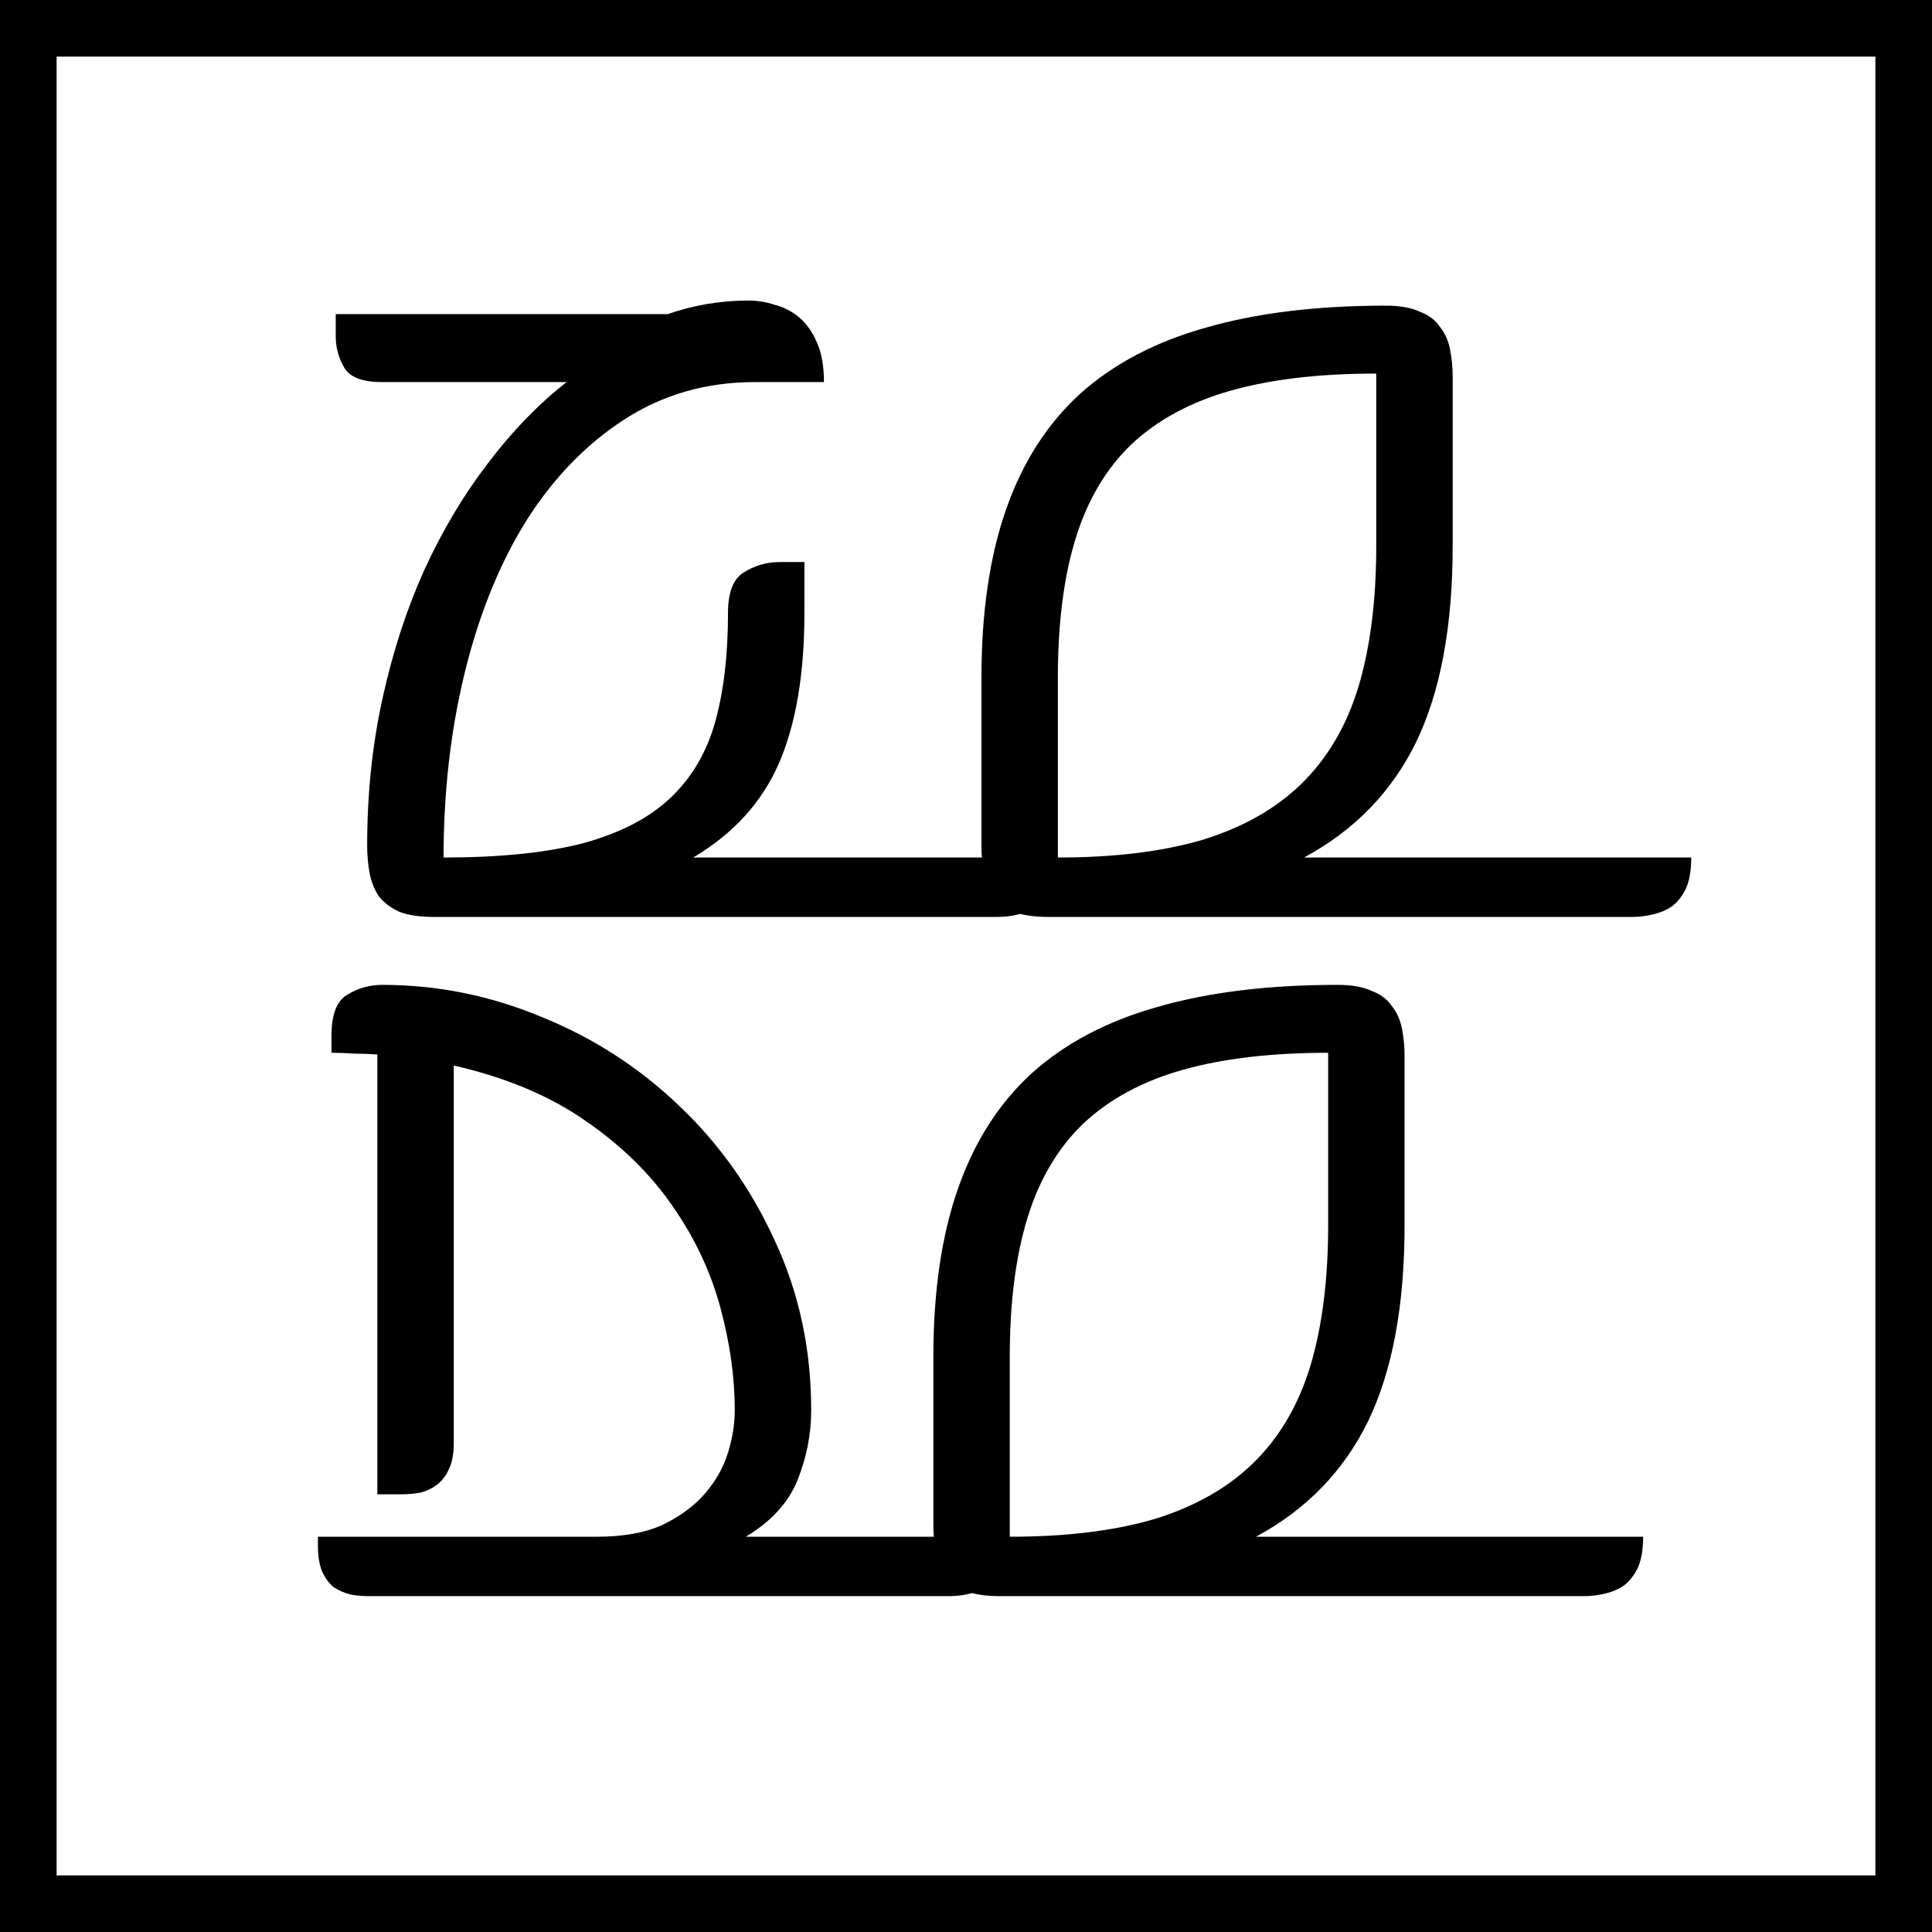
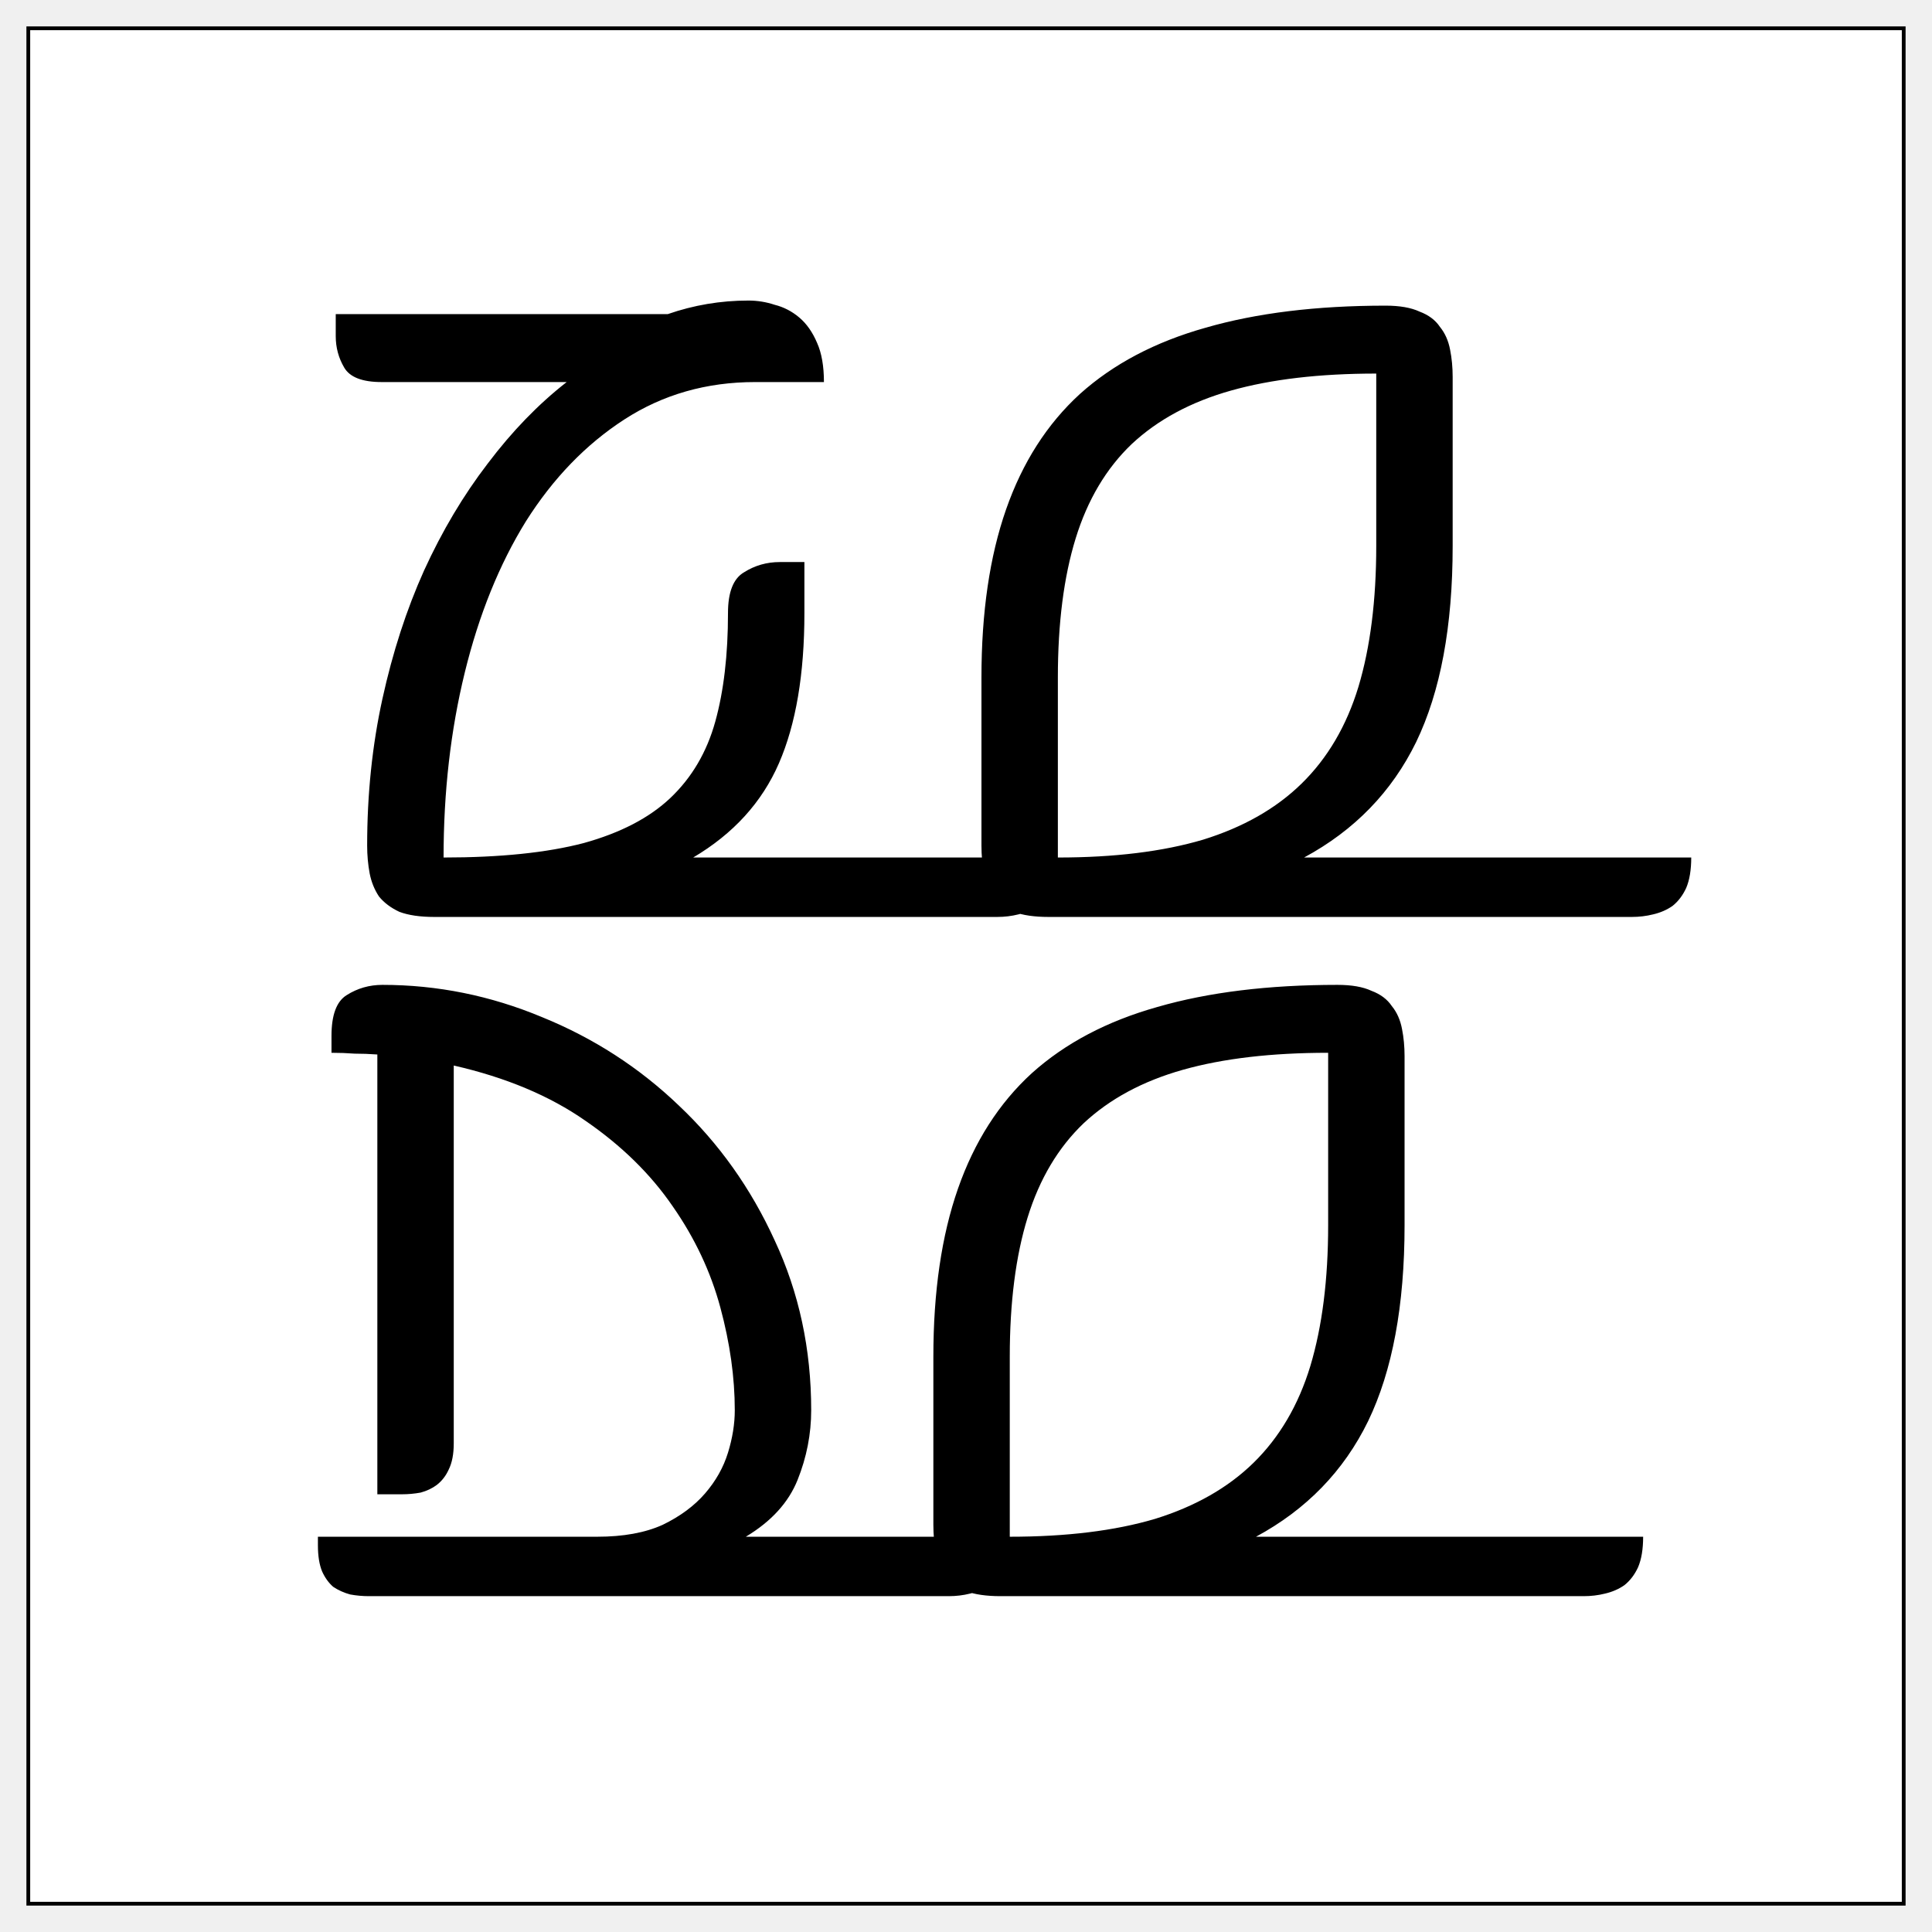
<svg xmlns="http://www.w3.org/2000/svg" width="512" height="512" viewBox="0 0 512 512" fill="none">
  <g id="Logo">
-     <rect id="Rectangle 71" x="7.5" y="7.5" width="497" height="497" fill="white" stroke="black" stroke-width="15" />
+     <rect id="Rectangle 71" x="7.5" y="7.5" width="497" height="497" fill="white" stroke="black" strokeWidth="15" />
    <path id="TO DO" d="M117.55 227.25C132.55 227.25 144.925 225.975 154.675 223.425C164.425 220.725 172.075 216.75 177.625 211.5C183.325 206.1 187.3 199.35 189.55 191.25C191.8 183.15 192.925 173.55 192.925 162.45C192.925 156.9 194.35 153.3 197.2 151.65C200.05 149.85 203.2 148.95 206.65 148.95H213.175V162.45C213.175 178.65 210.925 191.925 206.425 202.275C201.925 212.625 194.35 220.95 183.7 227.25H280C280 230.55 279.55 233.25 278.65 235.35C277.75 237.3 276.55 238.875 275.05 240.075C273.55 241.125 271.825 241.875 269.875 242.325C268.075 242.775 266.2 243 264.25 243H115.075C111.325 243 108.25 242.55 105.85 241.65C103.6 240.6 101.8 239.25 100.45 237.6C99.25 235.8 98.425 233.775 97.975 231.525C97.525 229.125 97.3 226.65 97.3 224.1C97.3 210.45 98.65 197.475 101.35 185.175C104.05 172.875 107.725 161.55 112.375 151.2C117.175 140.7 122.8 131.25 129.25 122.85C135.7 114.3 142.675 107.1 150.175 101.25H101.125C96.025 101.25 92.725 99.975 91.225 97.425C89.725 94.875 88.975 92.1 88.975 89.1V83.25H176.95C183.85 80.85 190.975 79.65 198.325 79.65C200.725 79.65 203.05 80.025 205.3 80.775C207.7 81.375 209.875 82.5 211.825 84.15C213.775 85.8 215.35 88.05 216.55 90.9C217.75 93.6 218.35 97.05 218.35 101.25H200.125C187.225 101.25 175.675 104.55 165.475 111.15C155.275 117.75 146.575 126.75 139.375 138.15C132.325 149.55 126.925 162.9 123.175 178.2C119.425 193.5 117.55 209.85 117.55 227.25ZM384.97 144.675C384.97 165.975 381.745 183.3 375.295 196.65C368.845 209.85 358.945 220.05 345.595 227.25H448.195C448.195 230.55 447.745 233.25 446.845 235.35C445.945 237.3 444.745 238.875 443.245 240.075C441.745 241.125 440.02 241.875 438.07 242.325C436.27 242.775 434.395 243 432.445 243H277.87C274.12 243 271.045 242.55 268.645 241.65C266.395 240.6 264.595 239.25 263.245 237.6C262.045 235.8 261.22 233.775 260.77 231.525C260.32 229.125 260.095 226.65 260.095 224.1V179.55C260.095 162.3 262.27 147.45 266.62 135C270.97 122.55 277.495 112.35 286.195 104.4C295.045 96.45 306.145 90.6 319.495 86.85C332.995 82.95 348.895 81 367.195 81C370.945 81 373.945 81.525 376.195 82.575C378.595 83.475 380.395 84.825 381.595 86.625C382.945 88.275 383.845 90.3 384.295 92.7C384.745 94.95 384.97 97.35 384.97 99.9V144.675ZM280.345 227.25C295.345 227.25 308.17 225.675 318.82 222.525C329.47 219.225 338.17 214.275 344.92 207.675C351.82 200.925 356.845 192.375 359.995 182.025C363.145 171.525 364.72 159.075 364.72 144.675V99C349.72 99 336.895 100.5 326.245 103.5C315.595 106.5 306.82 111.225 299.92 117.675C293.17 124.125 288.22 132.45 285.07 142.65C281.92 152.85 280.345 165.15 280.345 179.55V227.25ZM214.975 373.725C214.975 380.025 213.775 386.175 211.375 392.175C208.975 398.175 204.4 403.2 197.65 407.25H267.175C267.175 410.55 266.725 413.25 265.825 415.35C264.925 417.3 263.725 418.875 262.225 420.075C260.725 421.125 259 421.875 257.05 422.325C255.25 422.775 253.375 423 251.425 423H97.75C96.1 423 94.45 422.85 92.8 422.55C91.15 422.1 89.65 421.425 88.3 420.525C87.1 419.475 86.125 418.125 85.375 416.475C84.625 414.675 84.25 412.35 84.25 409.5V407.25H158.275C165.175 407.25 170.95 406.2 175.6 404.1C180.25 401.85 184 399.075 186.85 395.775C189.7 392.475 191.725 388.875 192.925 384.975C194.125 381.075 194.725 377.325 194.725 373.725C194.725 365.025 193.45 355.95 190.9 346.5C188.35 337.05 184.15 328.125 178.3 319.725C172.45 311.175 164.725 303.6 155.125 297C145.675 290.4 134.05 285.525 120.25 282.375V382.5C120.25 385.35 119.8 387.675 118.9 389.475C118.15 391.125 117.1 392.475 115.75 393.525C114.55 394.425 113.125 395.1 111.475 395.55C109.825 395.85 108.175 396 106.525 396H100V279.45C97.9 279.3 95.875 279.225 93.925 279.225C91.975 279.075 89.95 279 87.85 279V274.5C87.85 268.95 89.2 265.35 91.9 263.7C94.75 261.9 97.9 261 101.35 261C115.9 261 130 263.85 143.65 269.55C157.3 275.1 169.375 282.9 179.875 292.95C190.525 303 199 314.925 205.3 328.725C211.75 342.525 214.975 357.525 214.975 373.725ZM372.225 324.675C372.225 345.975 369 363.3 362.55 376.65C356.1 389.85 346.2 400.05 332.85 407.25H435.45C435.45 410.55 435 413.25 434.1 415.35C433.2 417.3 432 418.875 430.5 420.075C429 421.125 427.275 421.875 425.325 422.325C423.525 422.775 421.65 423 419.7 423H265.125C261.375 423 258.3 422.55 255.9 421.65C253.65 420.6 251.85 419.25 250.5 417.6C249.3 415.8 248.475 413.775 248.025 411.525C247.575 409.125 247.35 406.65 247.35 404.1V359.55C247.35 342.3 249.525 327.45 253.875 315C258.225 302.55 264.75 292.35 273.45 284.4C282.3 276.45 293.4 270.6 306.75 266.85C320.25 262.95 336.15 261 354.45 261C358.2 261 361.2 261.525 363.45 262.575C365.85 263.475 367.65 264.825 368.85 266.625C370.2 268.275 371.1 270.3 371.55 272.7C372 274.95 372.225 277.35 372.225 279.9V324.675ZM267.6 407.25C282.6 407.25 295.425 405.675 306.075 402.525C316.725 399.225 325.425 394.275 332.175 387.675C339.075 380.925 344.1 372.375 347.25 362.025C350.4 351.525 351.975 339.075 351.975 324.675V279C336.975 279 324.15 280.5 313.5 283.5C302.85 286.5 294.075 291.225 287.175 297.675C280.425 304.125 275.475 312.45 272.325 322.65C269.175 332.85 267.6 345.15 267.6 359.55V407.25Z" fill="black" />
  </g>
</svg>
